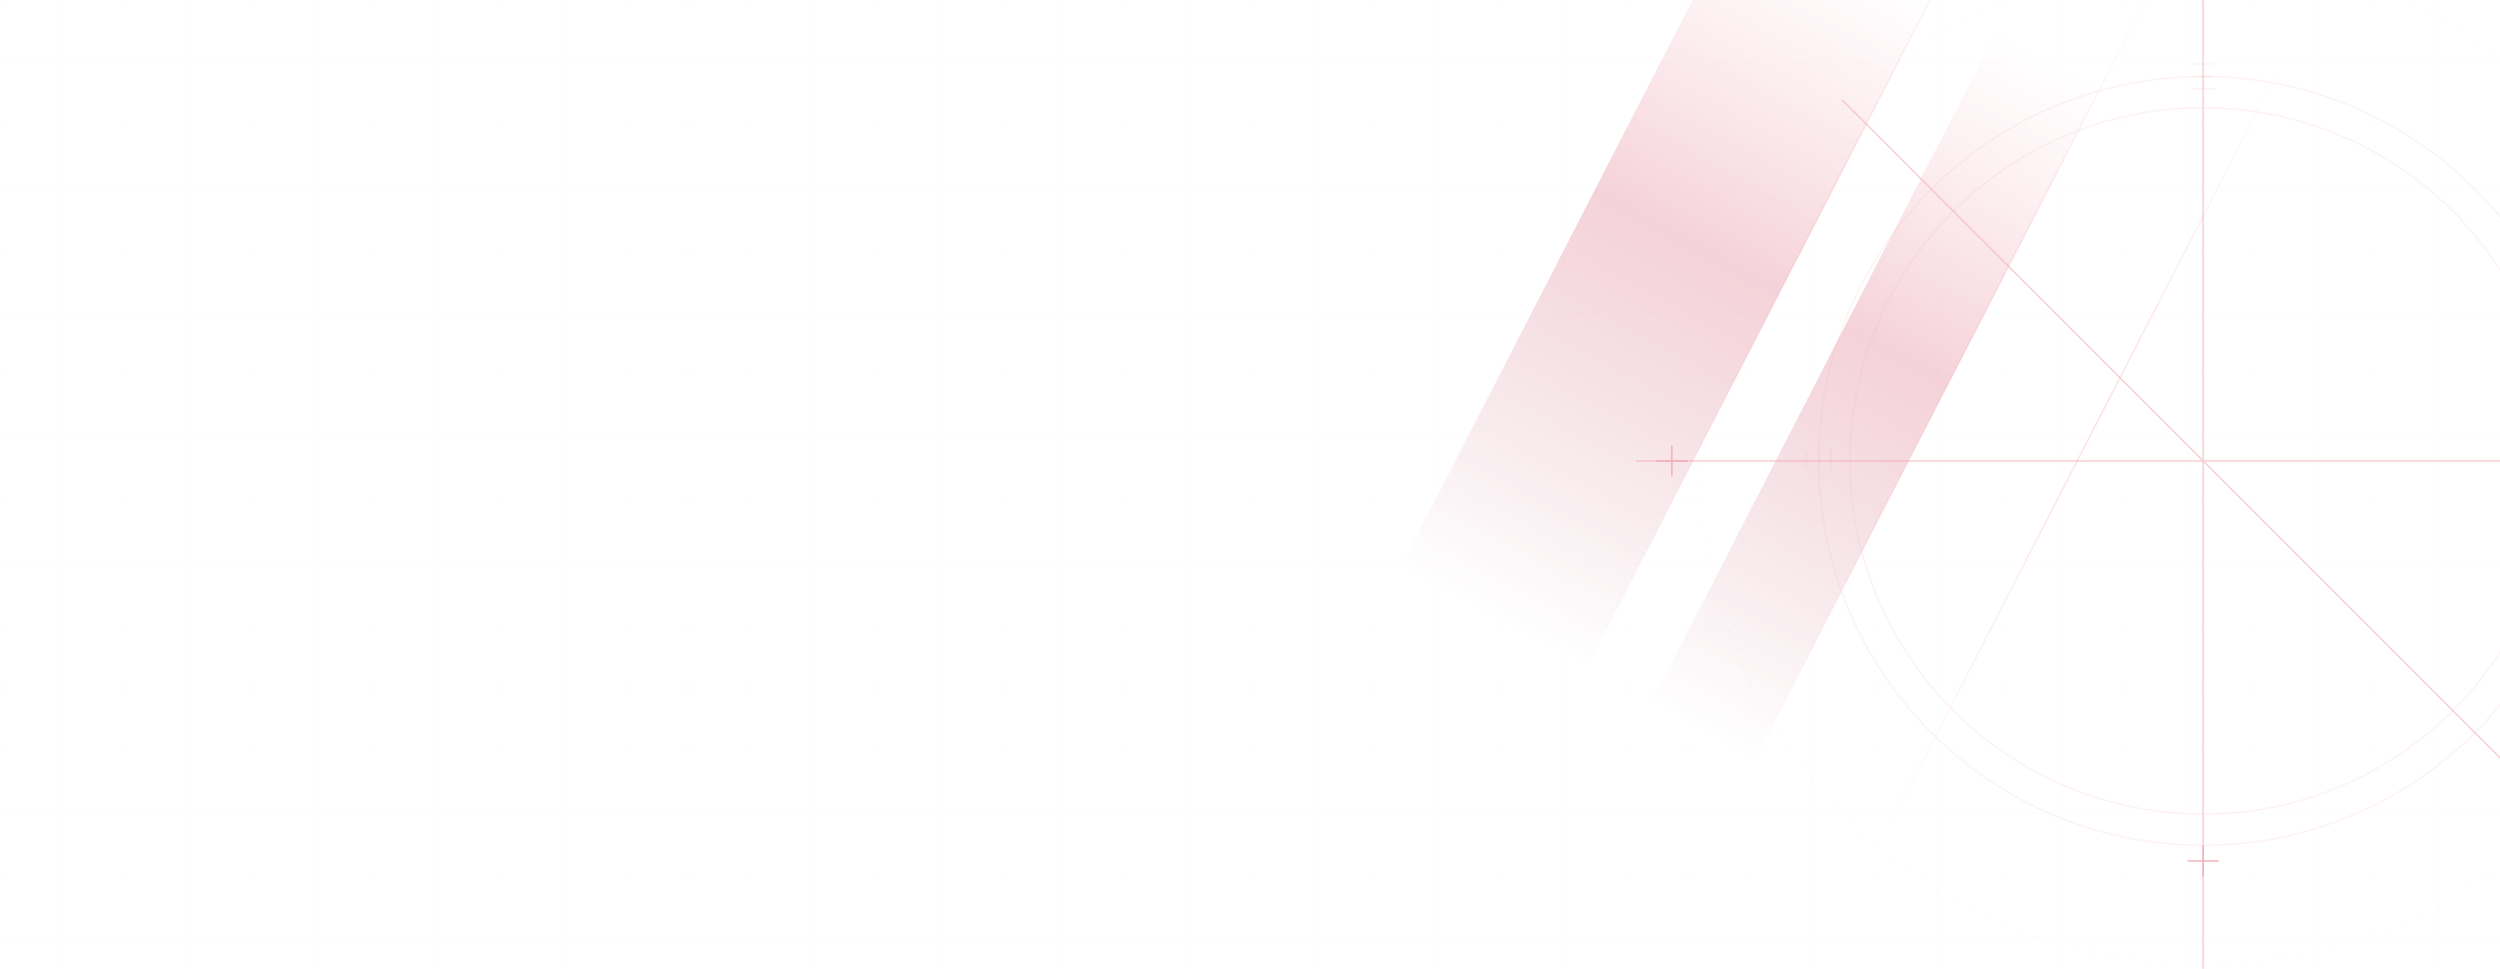
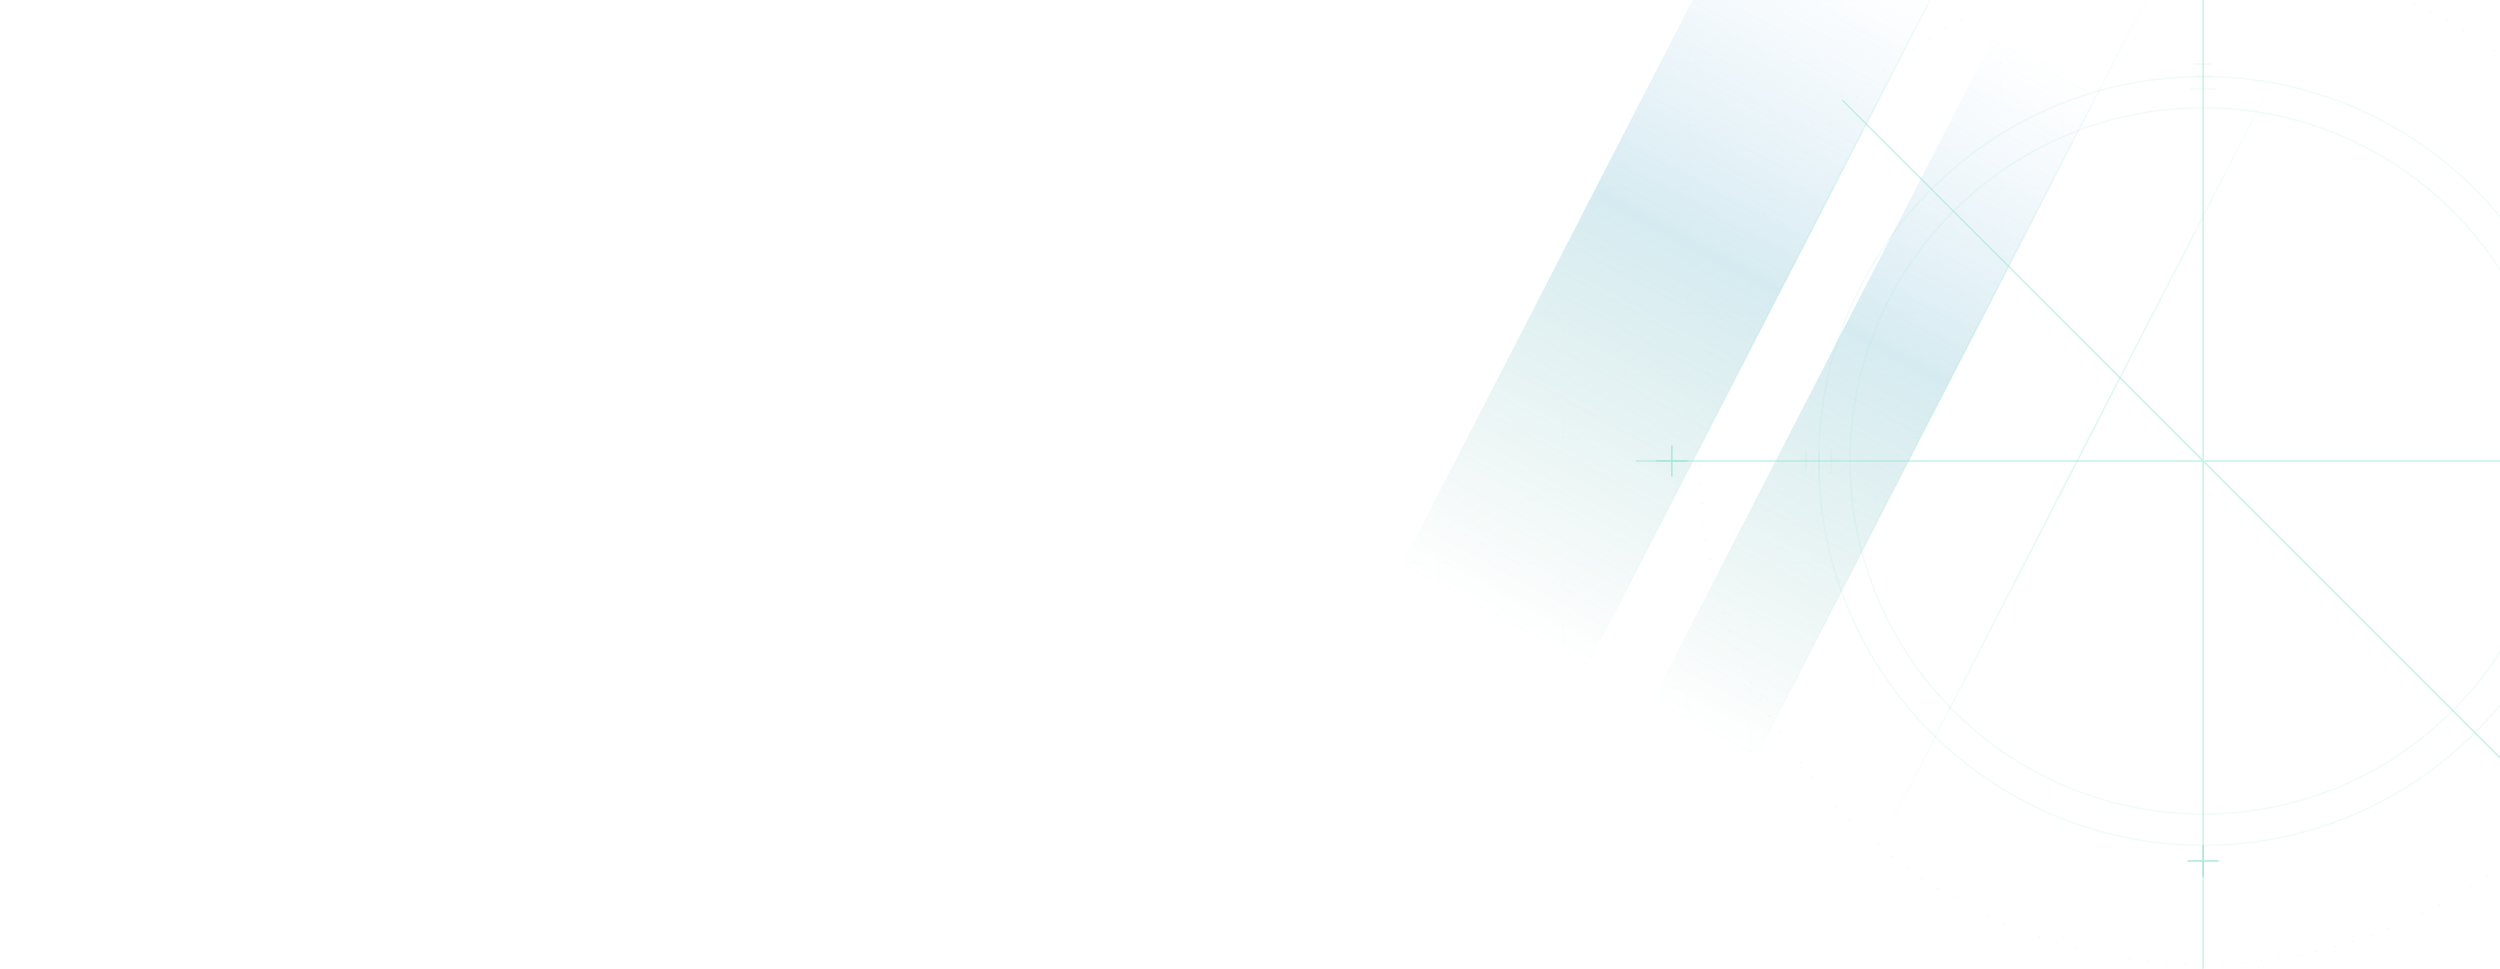
<svg xmlns="http://www.w3.org/2000/svg" width="1600" height="620" viewBox="0 0 1600 620" fill="none">
  <defs>
    <pattern id="grid" width="40" height="40" patternUnits="userSpaceOnUse">
-       <path d="M40 0H0V40" stroke="#F2DEE2" stroke-opacity=".065" />
-       <circle cx="0" cy="0" r="1" fill="#F2DEE2" fill-opacity=".12" />
+       <path d="M40 0H0V40" stroke="#D8F0F0" stroke-opacity=".065" />
+       <circle cx="0" cy="0" r="1" fill="#D8F0F0" fill-opacity=".12" />
    </pattern>
    <linearGradient id="beam" x1="1240" y1="0" x2="1010" y2="425" gradientUnits="userSpaceOnUse">
-       <stop stop-color="#EC697E" stop-opacity="0" />
-       <stop offset=".44" stop-color="#D34461" stop-opacity=".24" />
-       <stop offset="1" stop-color="#AA2443" stop-opacity="0" />
+       <stop stop-color="#7DB7EA" stop-opacity="0" />
+       <stop offset=".44" stop-color="#55ADC4" stop-opacity=".24" />
+       <stop offset="1" stop-color="#329B83" stop-opacity="0" />
    </linearGradient>
    <linearGradient id="line" x1="1400" y1="0" x2="1080" y2="460" gradientUnits="userSpaceOnUse">
-       <stop stop-color="#F2A5AF" stop-opacity="0" />
-       <stop offset=".45" stop-color="#F2A5AF" stop-opacity=".32" />
-       <stop offset="1" stop-color="#F2A5AF" stop-opacity="0" />
+       <stop stop-color="#9BE4D4" stop-opacity="0" />
+       <stop offset=".45" stop-color="#9BE4D4" stop-opacity=".32" />
+       <stop offset="1" stop-color="#9BE4D4" stop-opacity="0" />
    </linearGradient>
  </defs>
  <path fill="url(#grid)" d="M0 0H1600V620H0z" />
  <path d="M1145-120H1297L947 560H795zM1350-120H1435L1085 560H1000z" fill="url(#beam)" />
  <path d="M1297-120 947 560M1435-120 1085 560M1543-120 1193 560" stroke="url(#line)" />
-   <g stroke="#F2A5AF" stroke-opacity=".13">
+   <g stroke="#9BE4D4" stroke-opacity=".13">
    <circle cx="1410" cy="295" r="226" />
    <circle cx="1410" cy="295" r="246" />
    <circle cx="1410" cy="295" r="322" stroke-dasharray="1 11" />
    <path d="M1047 295H1600M1410-15V620M1179 64 1600 485" stroke-opacity=".52" />
    <path d="M1156 289V301M1164 289V301M1172 287V303M1416 41H1404M1416 49H1404M1418 57H1402" />
    <path d="M1070 285V305M1060 295H1080M1400 551H1420M1410 541V561" stroke-opacity=".8" />
  </g>
</svg>
